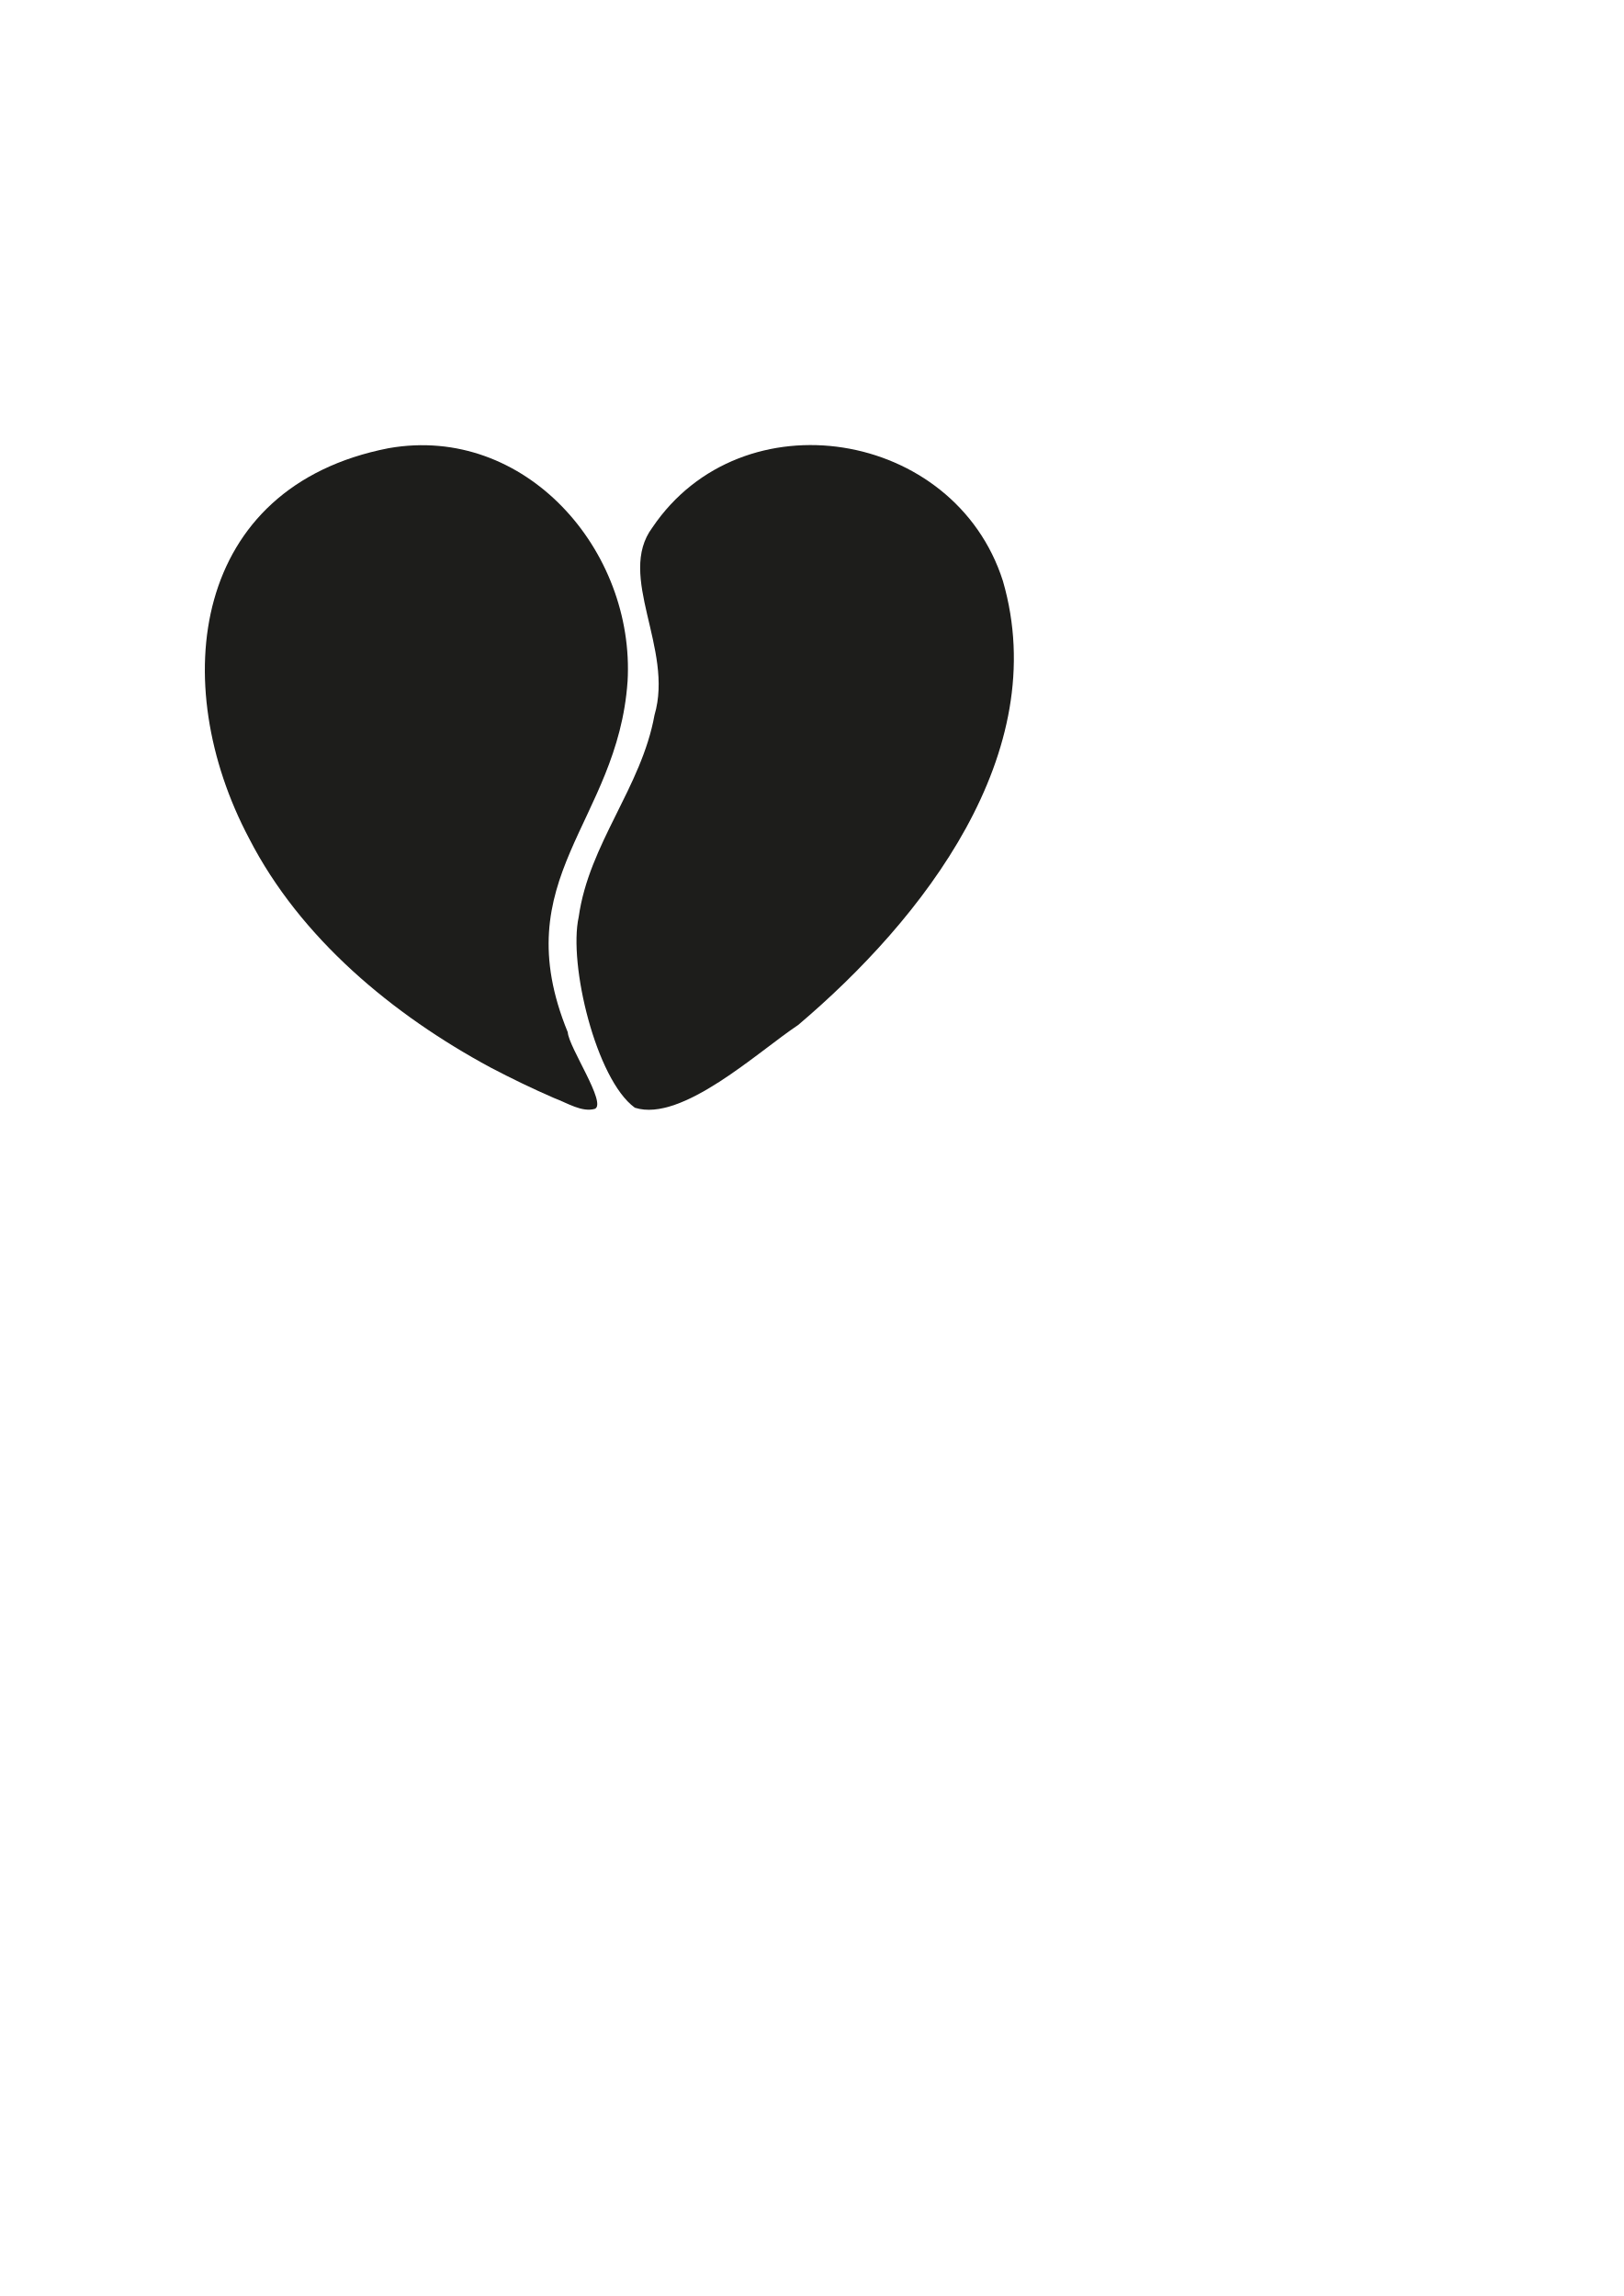
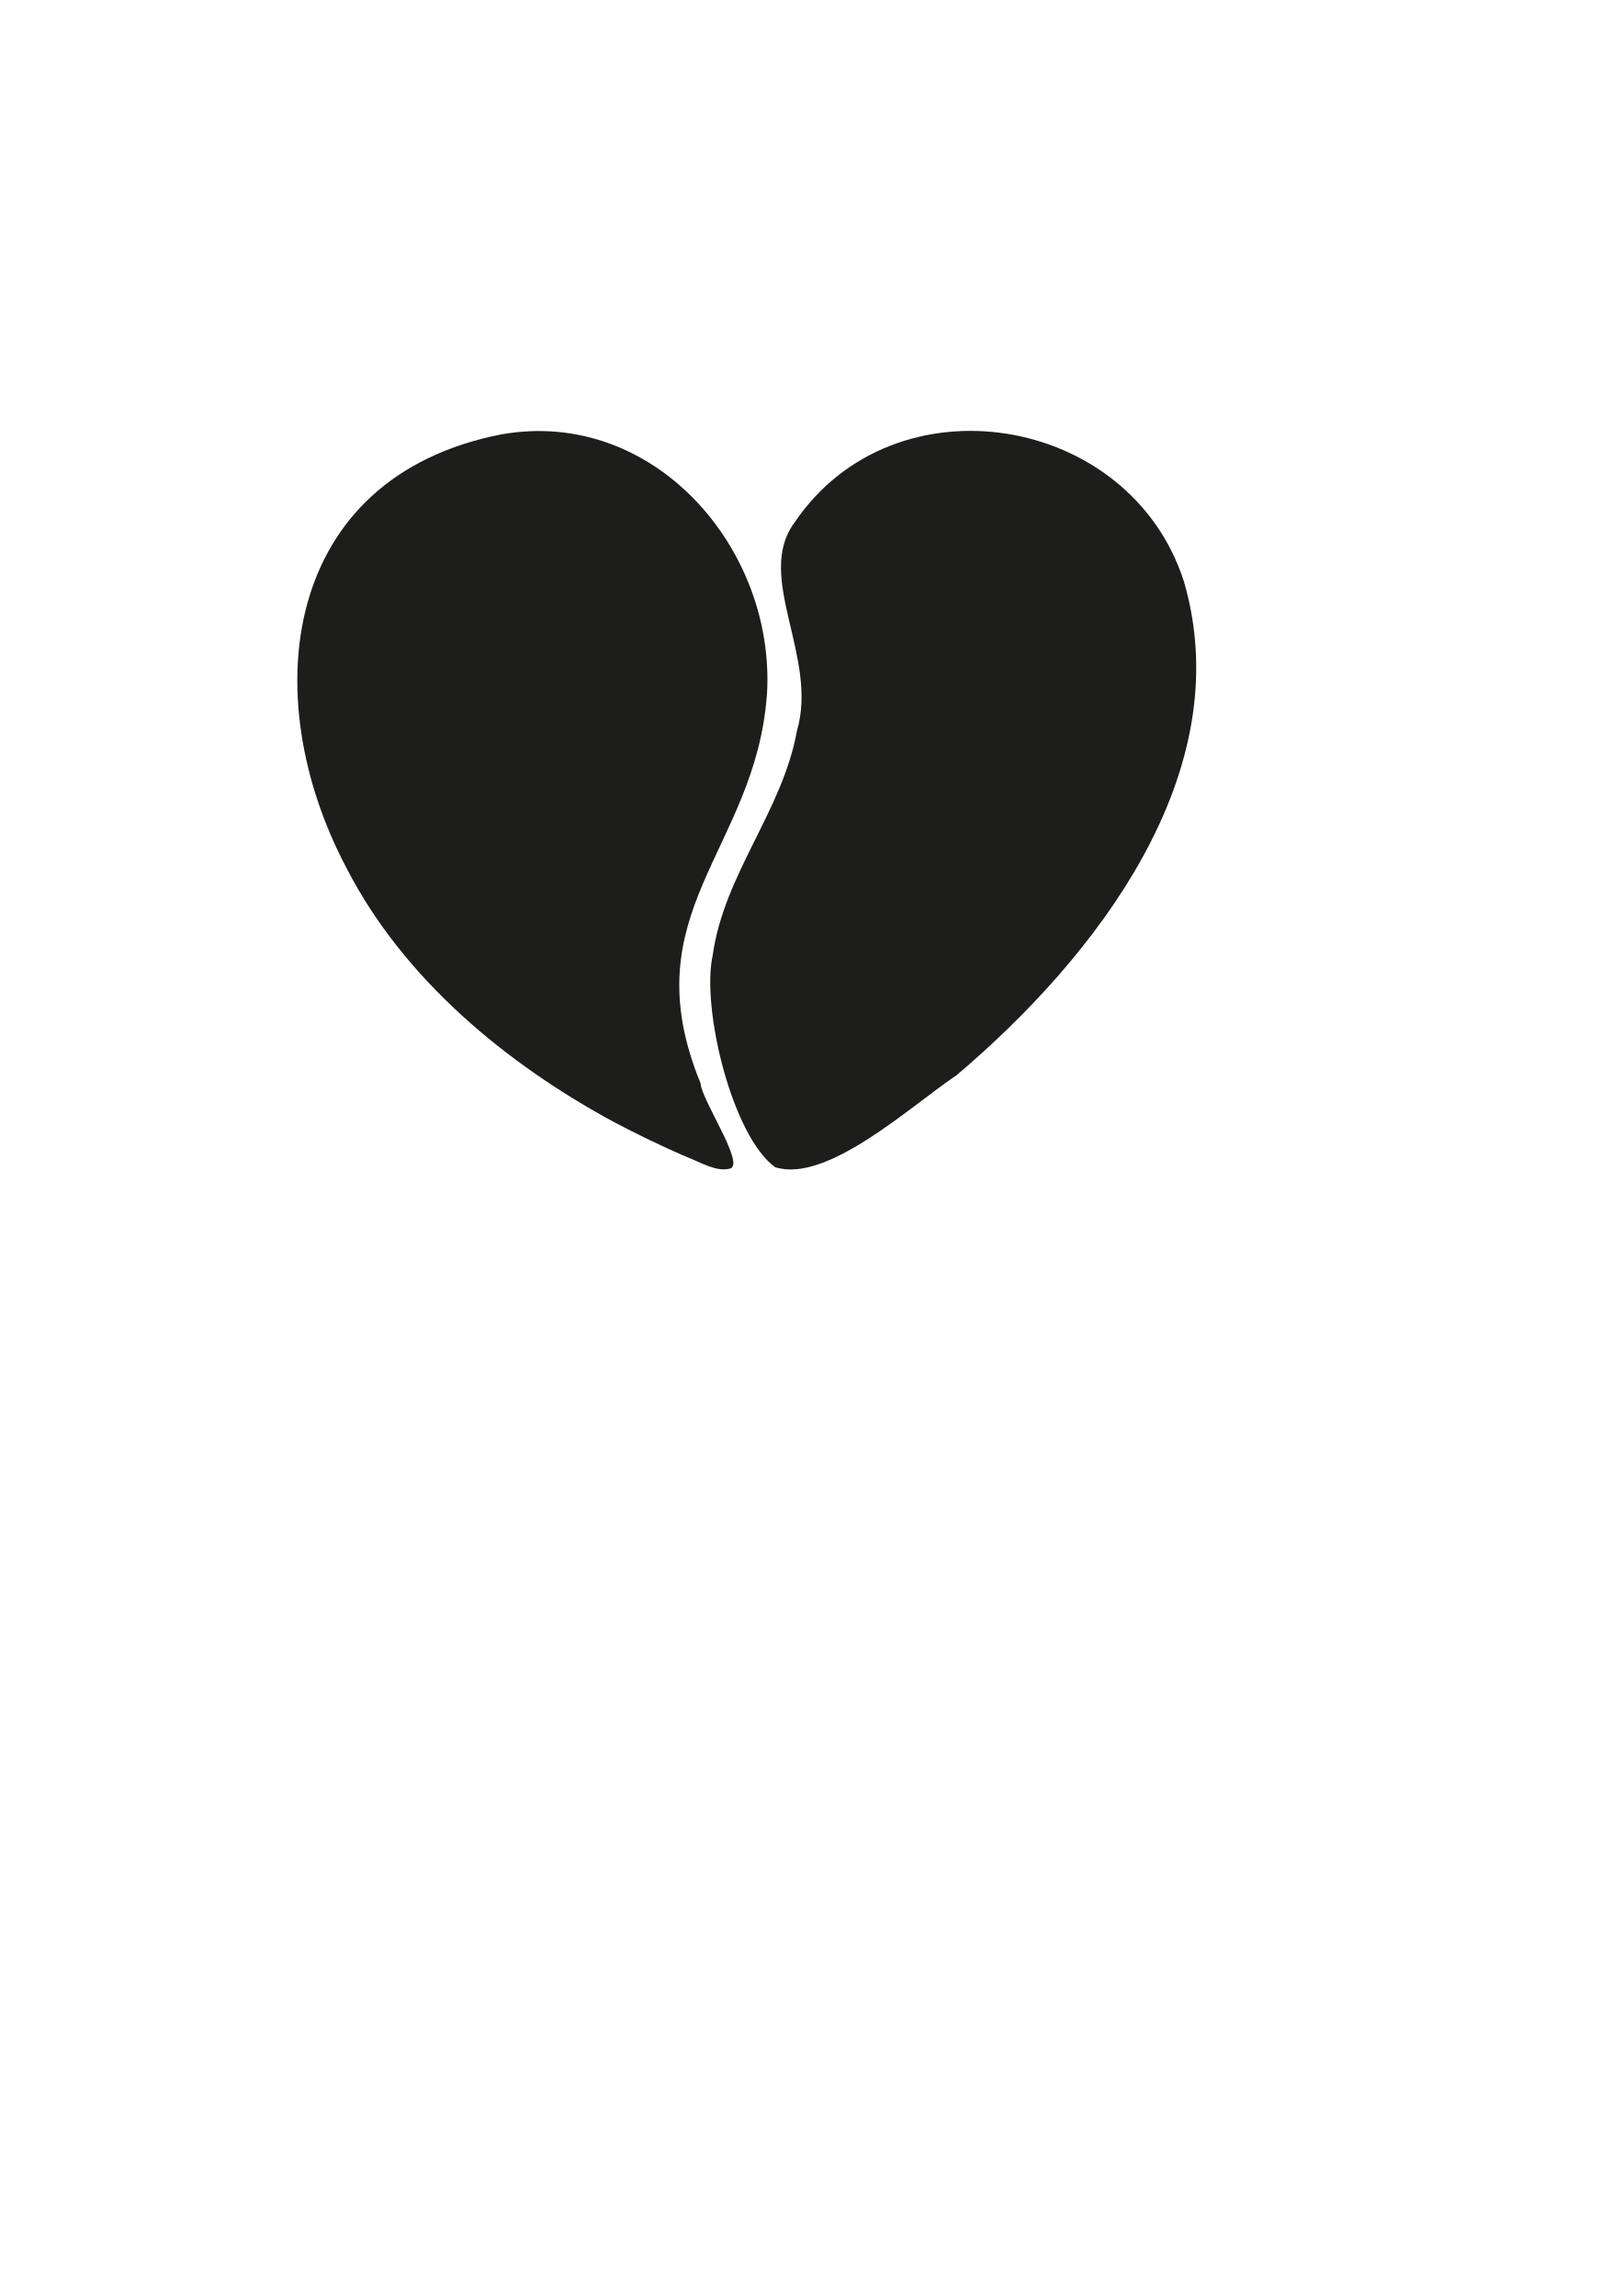
<svg xmlns="http://www.w3.org/2000/svg" viewBox="0 0 595.3 841.9">
-   <g transform="translate(40 48) scale(0.9)" fill="#1d1d1b">
+   <g transform="translate(70 30) scale(1.0)" fill="#1d1d1b">
    <path d="M211.2,224.38c3.12-53.45-41.67-104.88-97.22-95.13l-.18.03c-80.21,15.67-90.26,95.71-56.78,158.97,20.87,40.7,58.58,71.89,98.42,93.38,8.37,4.38,16.92,8.54,25.68,12.34,5.81,2.2,11.43,5.94,16.73,4.48,5.06-2.1-10.63-25.09-11.01-31.22-25.8-63,20.33-85.35,24.35-142.85Z" />
    <path d="M364.1,183.38c-19.67-61.75-106.26-75.91-142.8-21.78-14.78,19.83,8.86,49.29.87,76.4-5.3,29.47-26.69,52.38-30.88,82.28-4.25,19.24,7.08,66.16,22.81,77.65l.14.07c19.1,6.07,50.24-22.98,66.44-33.72,50.73-42.97,103.78-110.65,83.42-180.9Z" />
  </g>
</svg>
